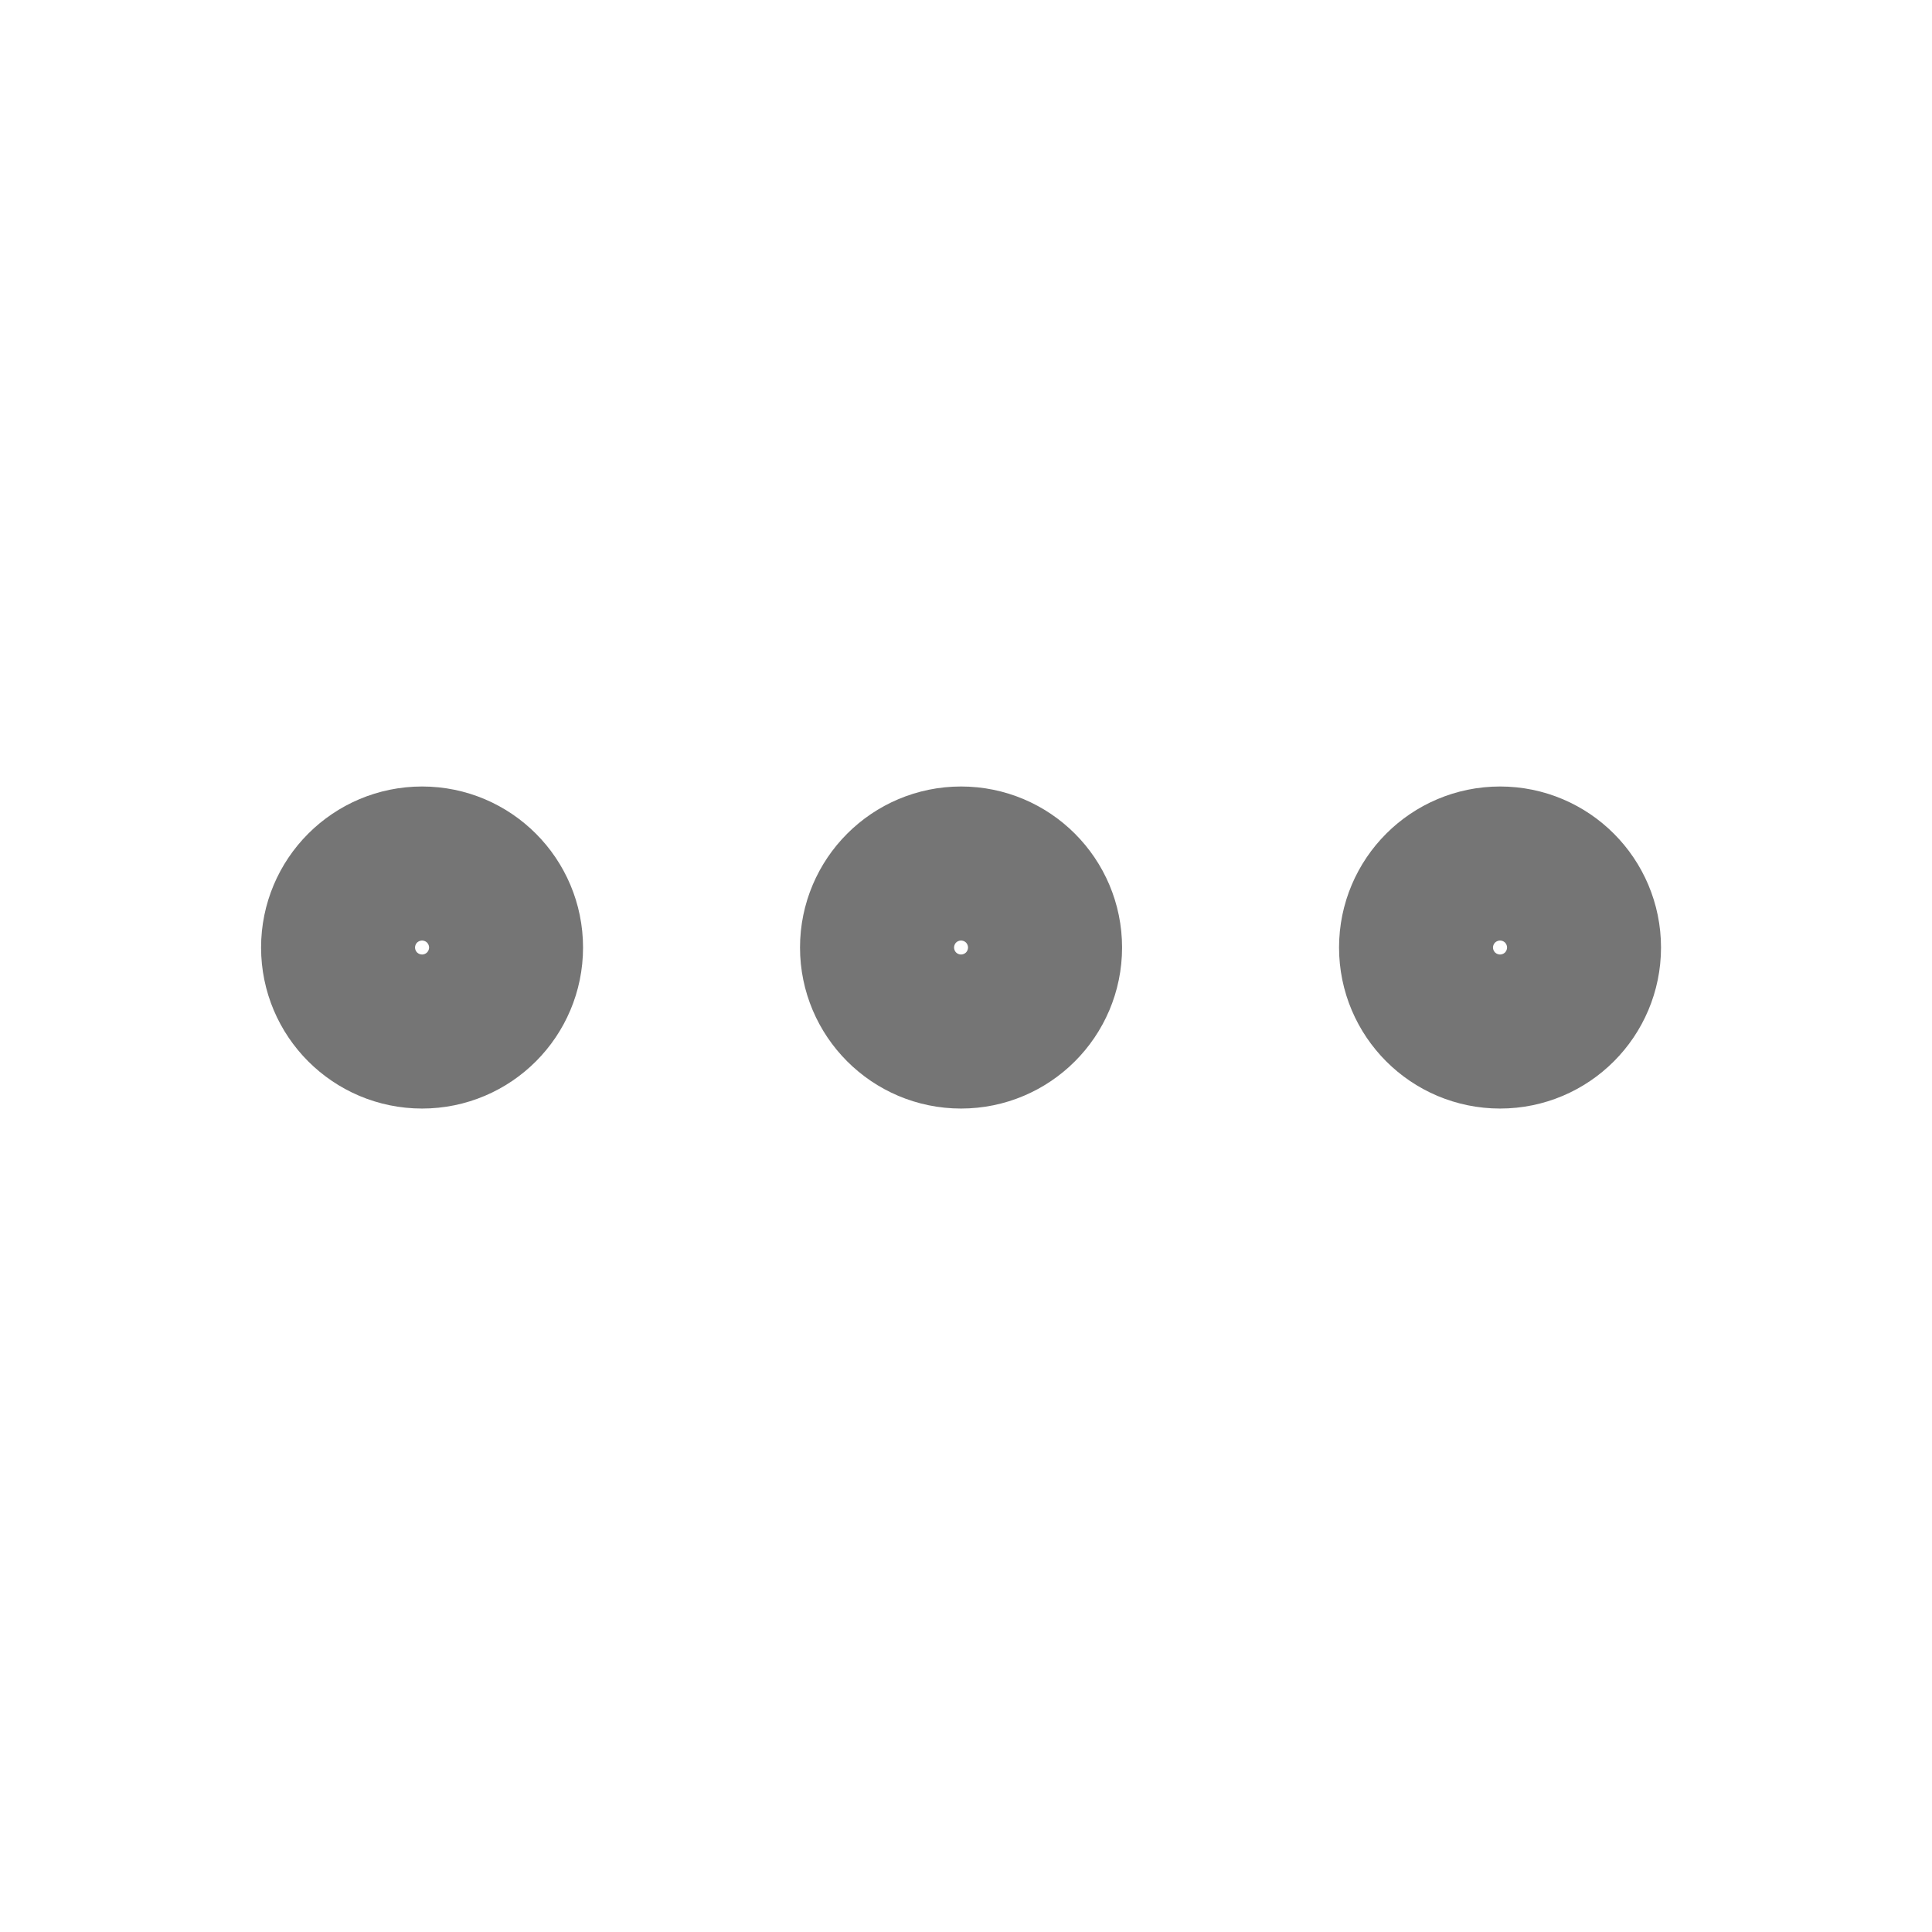
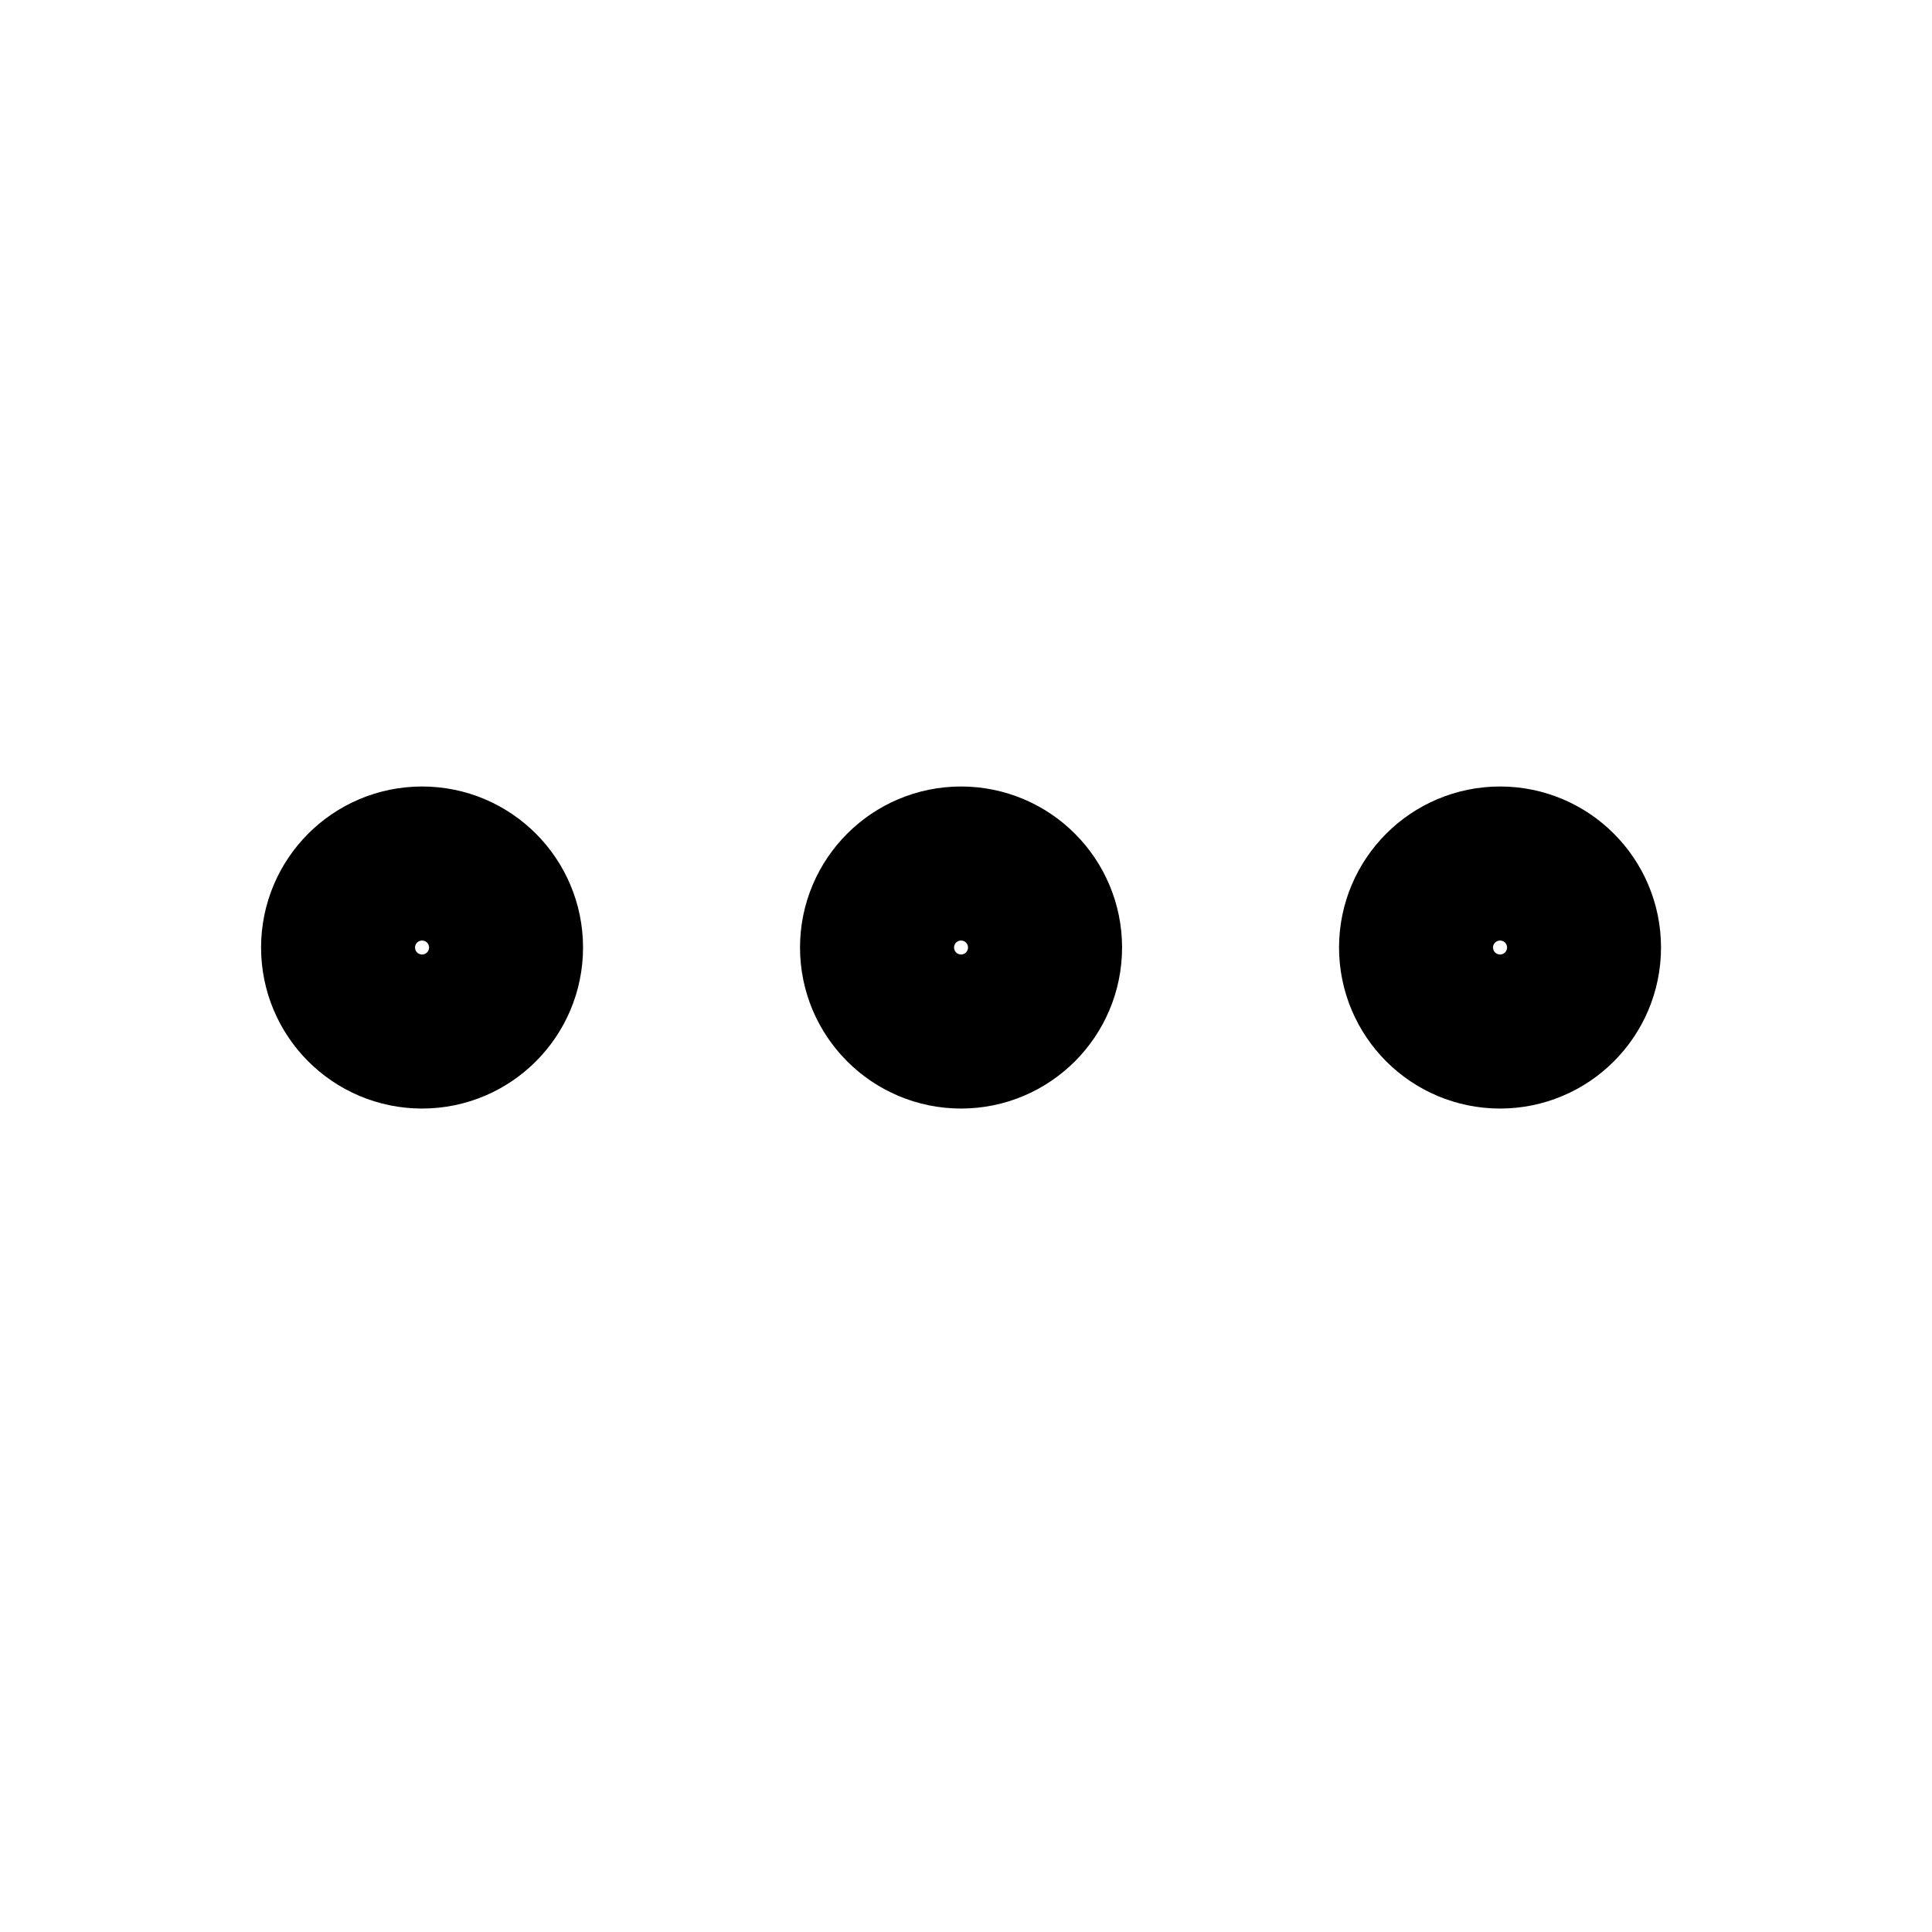
<svg xmlns="http://www.w3.org/2000/svg" width="23" height="23" viewBox="0 0 23 23" fill="none">
-   <path d="M11.441 12.197C11.947 12.197 12.358 11.786 12.358 11.28C12.358 10.774 11.947 10.363 11.441 10.363C10.935 10.363 10.524 10.774 10.524 11.28C10.524 11.786 10.935 12.197 11.441 12.197Z" stroke="#757575" stroke-width="2" stroke-linecap="round" stroke-linejoin="round" />
-   <path d="M17.858 12.197C18.364 12.197 18.774 11.786 18.774 11.28C18.774 10.774 18.364 10.363 17.858 10.363C17.352 10.363 16.941 10.774 16.941 11.28C16.941 11.786 17.352 12.197 17.858 12.197Z" stroke="#757575" stroke-width="2" stroke-linecap="round" stroke-linejoin="round" />
-   <path d="M5.025 12.197C5.531 12.197 5.941 11.786 5.941 11.28C5.941 10.774 5.531 10.363 5.025 10.363C4.518 10.363 4.108 10.774 4.108 11.28C4.108 11.786 4.518 12.197 5.025 12.197Z" stroke="#757575" stroke-width="2" stroke-linecap="round" stroke-linejoin="round" />
+   <path d="M11.441 12.197C11.947 12.197 12.358 11.786 12.358 11.28C12.358 10.774 11.947 10.363 11.441 10.363C10.935 10.363 10.524 10.774 10.524 11.28C10.524 11.786 10.935 12.197 11.441 12.197Z" stroke="currentColor" stroke-width="2" stroke-linecap="round" stroke-linejoin="round" />
+   <path d="M17.858 12.197C18.364 12.197 18.774 11.786 18.774 11.28C18.774 10.774 18.364 10.363 17.858 10.363C17.352 10.363 16.941 10.774 16.941 11.28C16.941 11.786 17.352 12.197 17.858 12.197Z" stroke="currentColor" stroke-width="2" stroke-linecap="round" stroke-linejoin="round" />
+   <path d="M5.025 12.197C5.531 12.197 5.941 11.786 5.941 11.28C5.941 10.774 5.531 10.363 5.025 10.363C4.518 10.363 4.108 10.774 4.108 11.28C4.108 11.786 4.518 12.197 5.025 12.197Z" stroke="currentColor" stroke-width="2" stroke-linecap="round" stroke-linejoin="round" />
</svg>
